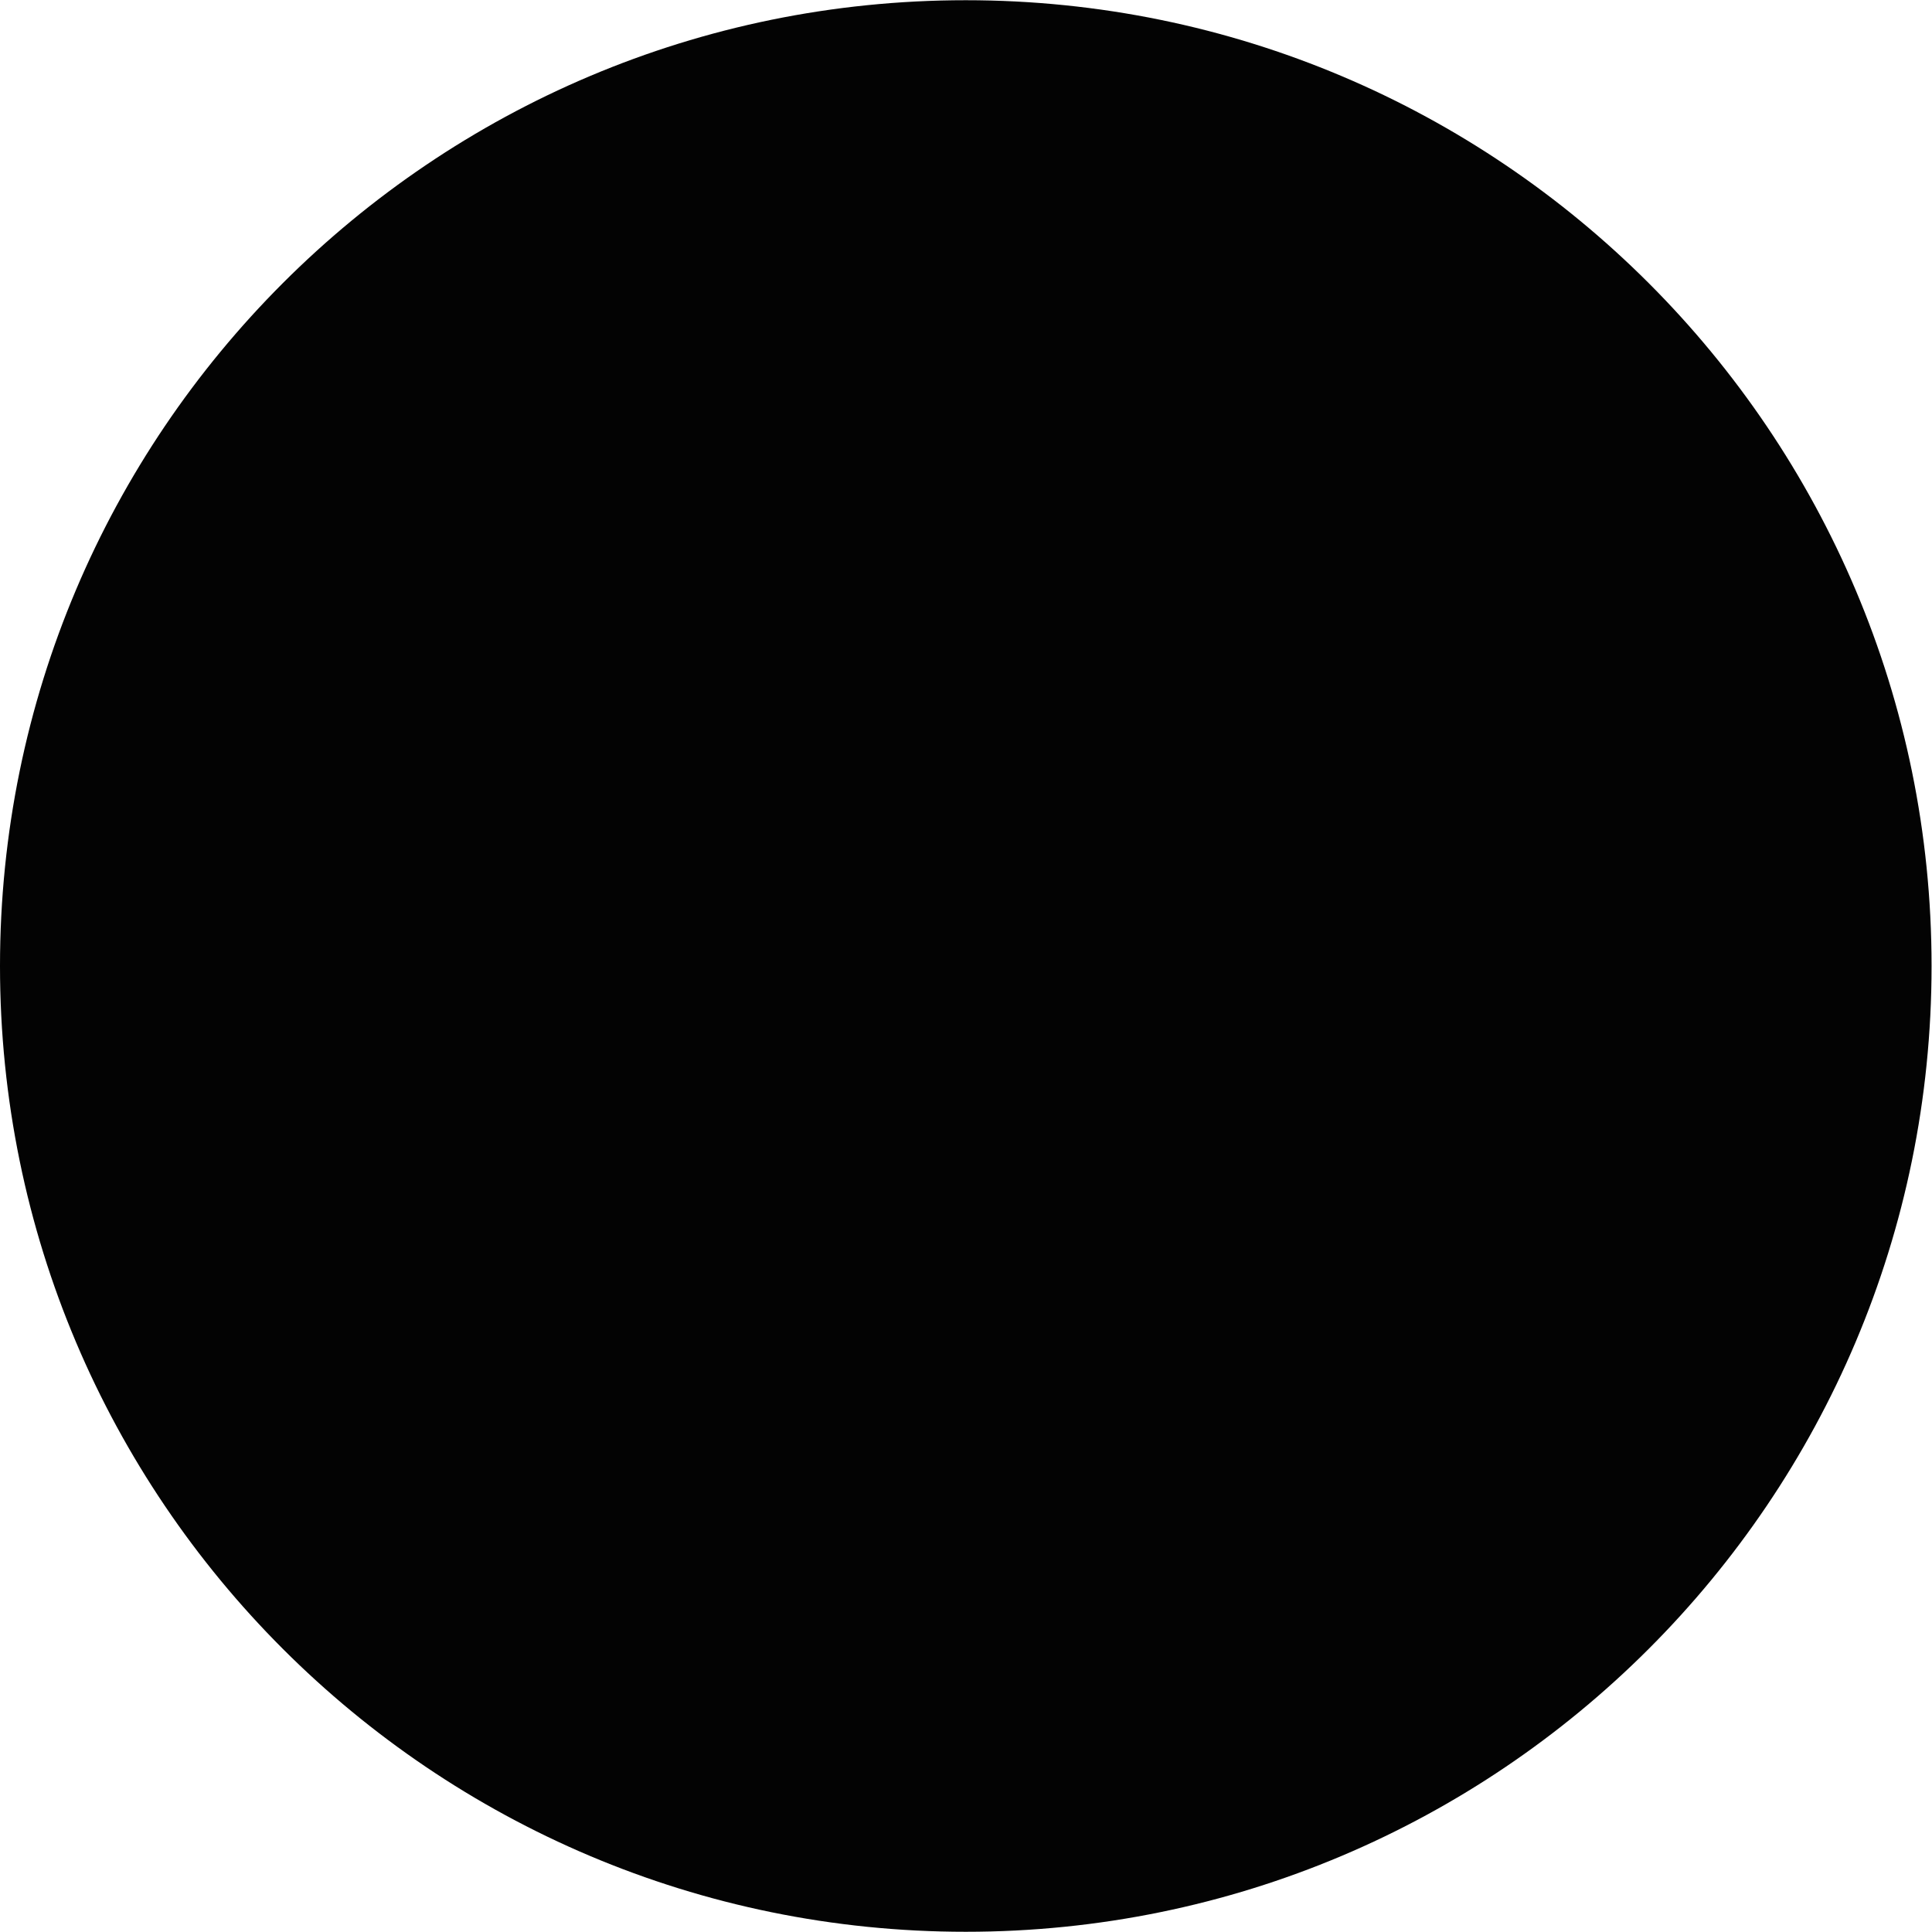
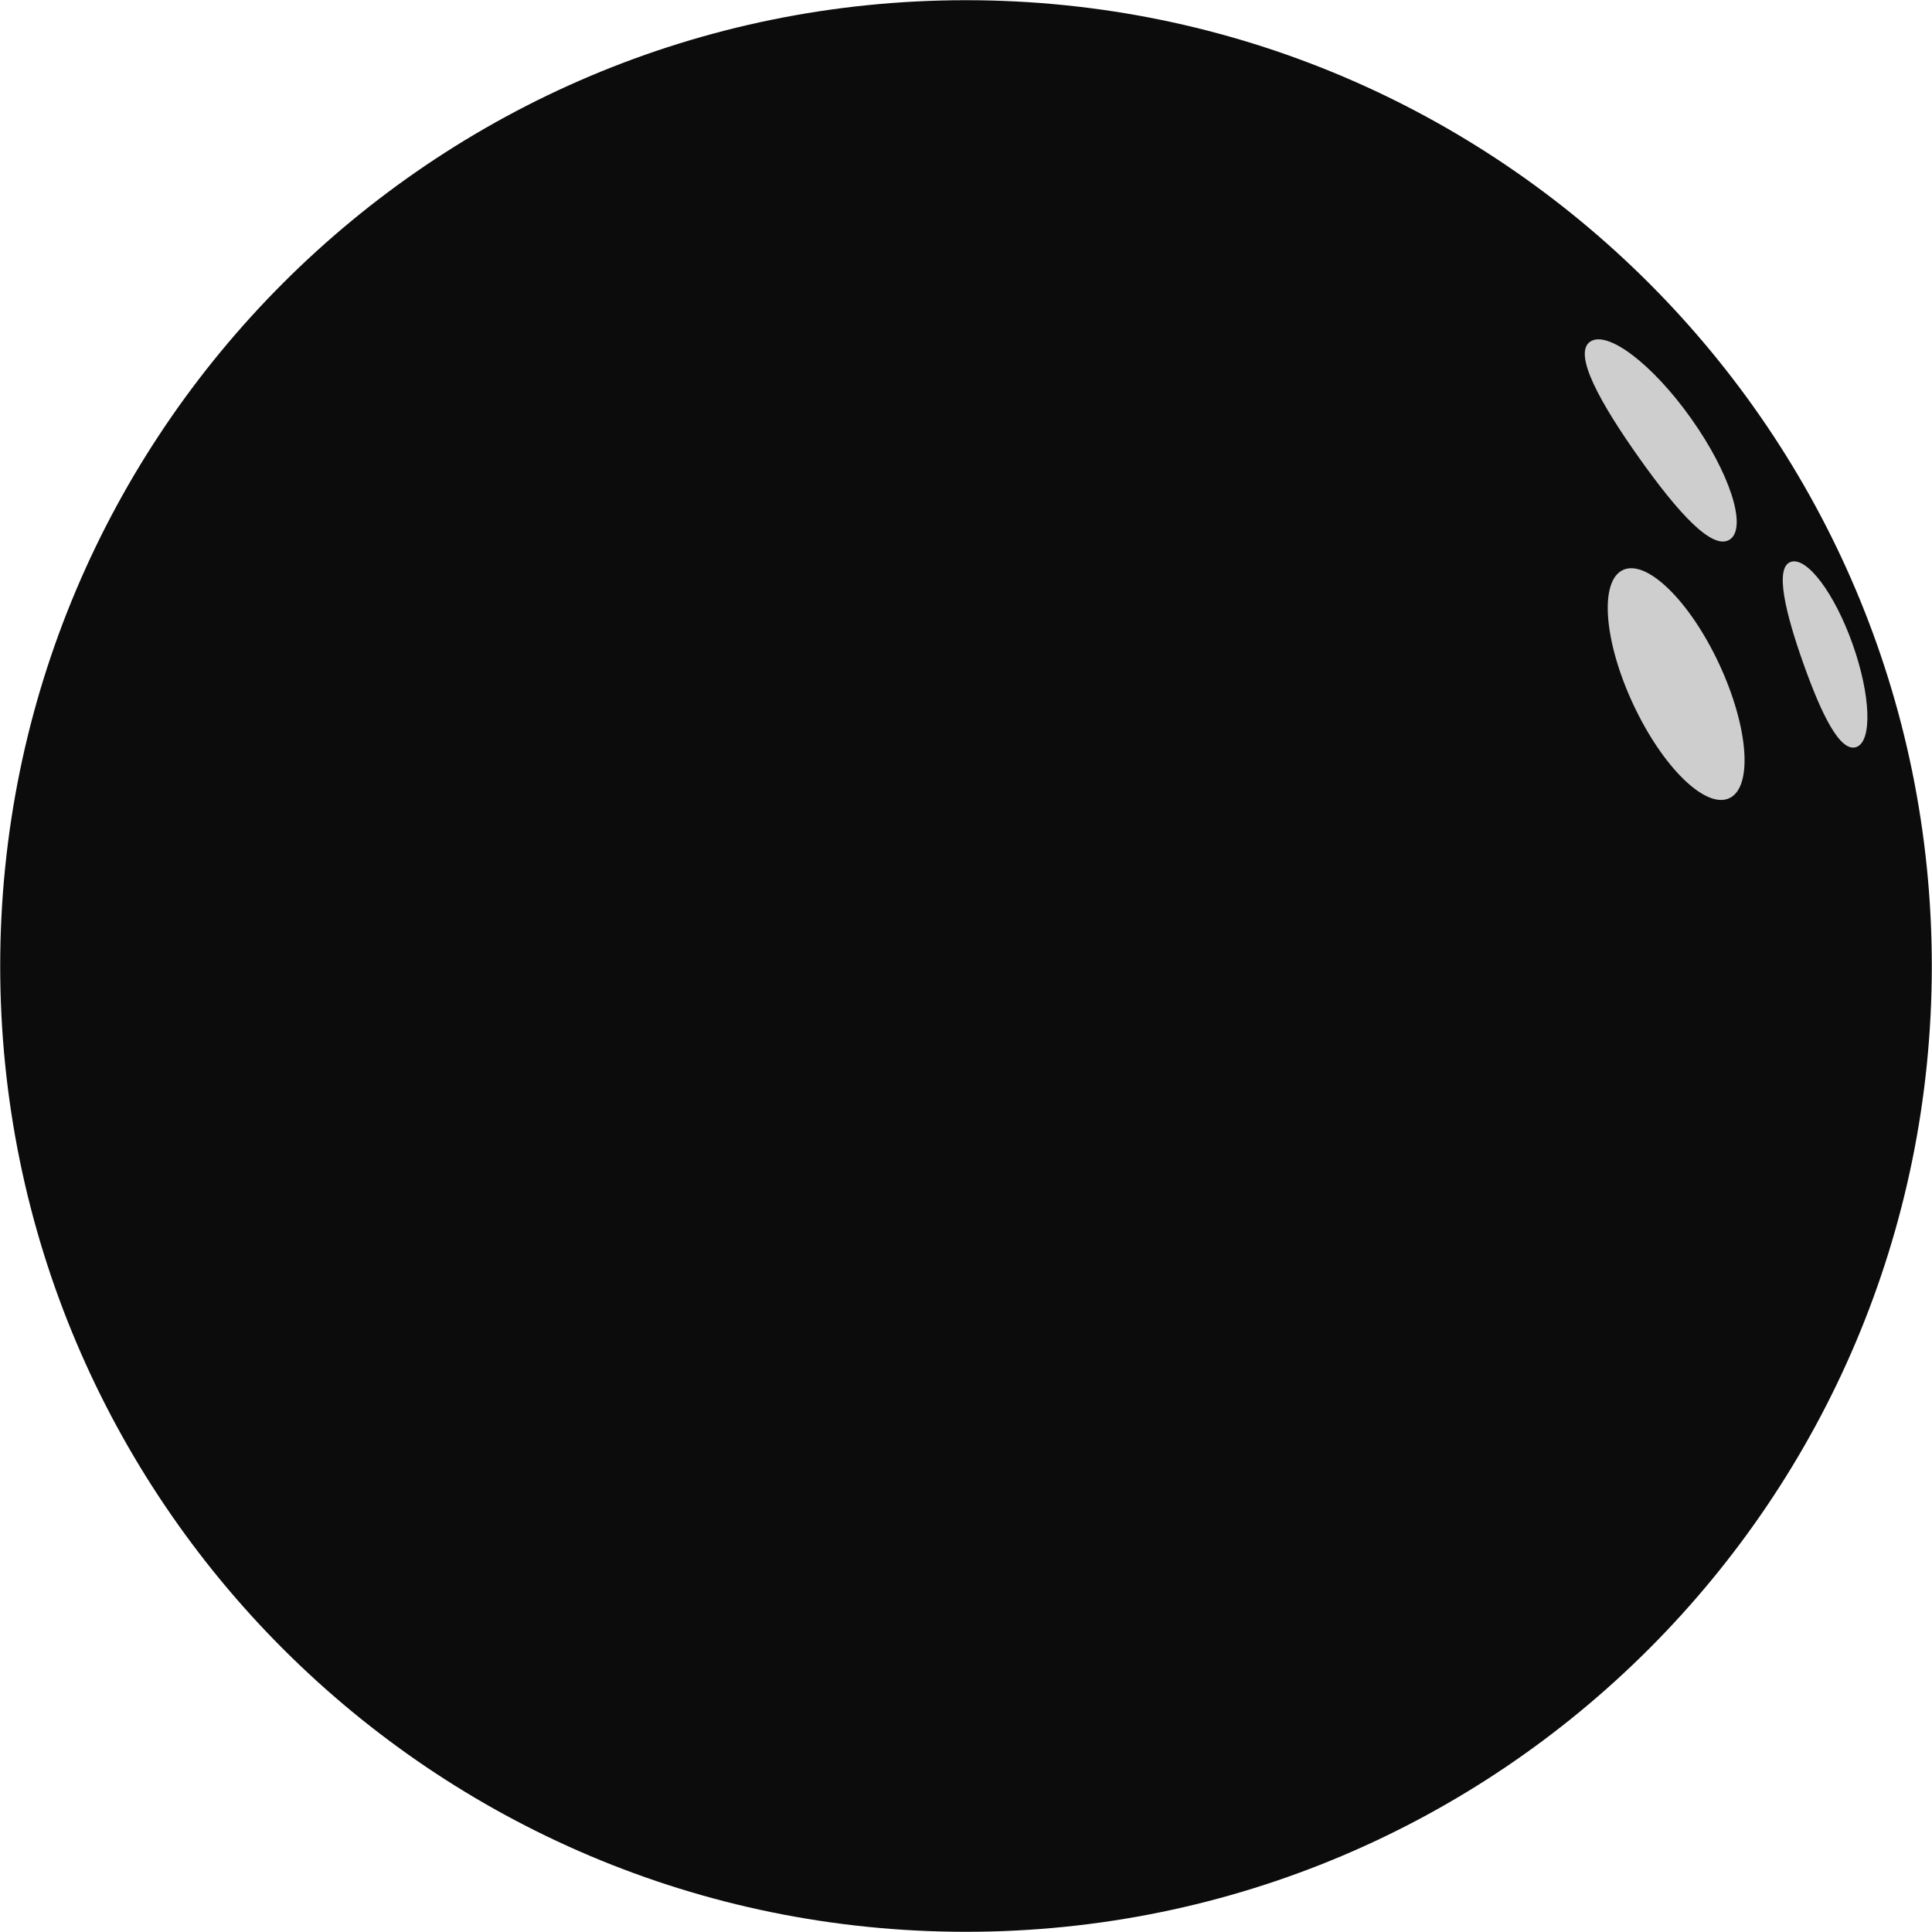
- <svg xmlns="http://www.w3.org/2000/svg" width="398.75" height="398.84" viewBox="0 0 398.75 398.84">
+ <svg xmlns="http://www.w3.org/2000/svg" id="Capa_1" data-name="Capa 1" viewBox="0 0 477.839 477.839">
  <defs>
-     <style>
-       .cls-1 {
-         fill: #030303;
-       }
-     </style>
+     <style>.cls-1{fill:#0c0c0c;}.cls-2{fill:#cecece;}</style>
  </defs>
-   <circle id="Elipse_1" data-name="Elipse 1" class="cls-1" cx="199.375" cy="199.42" r="199.375" />
+   <circle class="cls-1" cx="238.92" cy="238.92" r="238.871" />
+   <path class="cls-2" d="M423.528,154.893c-9.572-13.488-16.448-25.763-12.202-28.776s15.447,5.479,25.019,18.967,13.89,26.865,9.644,29.878S433.1,168.381,423.528,154.893Z" transform="translate(-18.08047 -41.58047)" />
+   <path class="cls-2" d="M464.117,205.718c-4.489-12.641-7.142-23.74-3.163-25.153s10.844,7.689,15.333,20.331,4.902,24.035.923,25.448S468.606,218.36,464.117,205.718Z" transform="translate(-18.08047 -41.58047)" />
+   <ellipse class="cls-2" cx="432.641" cy="210.775" rx="11.737" ry="31.136" transform="translate(-66.62253 160.9931) rotate(-24.99805)" />
</svg>
